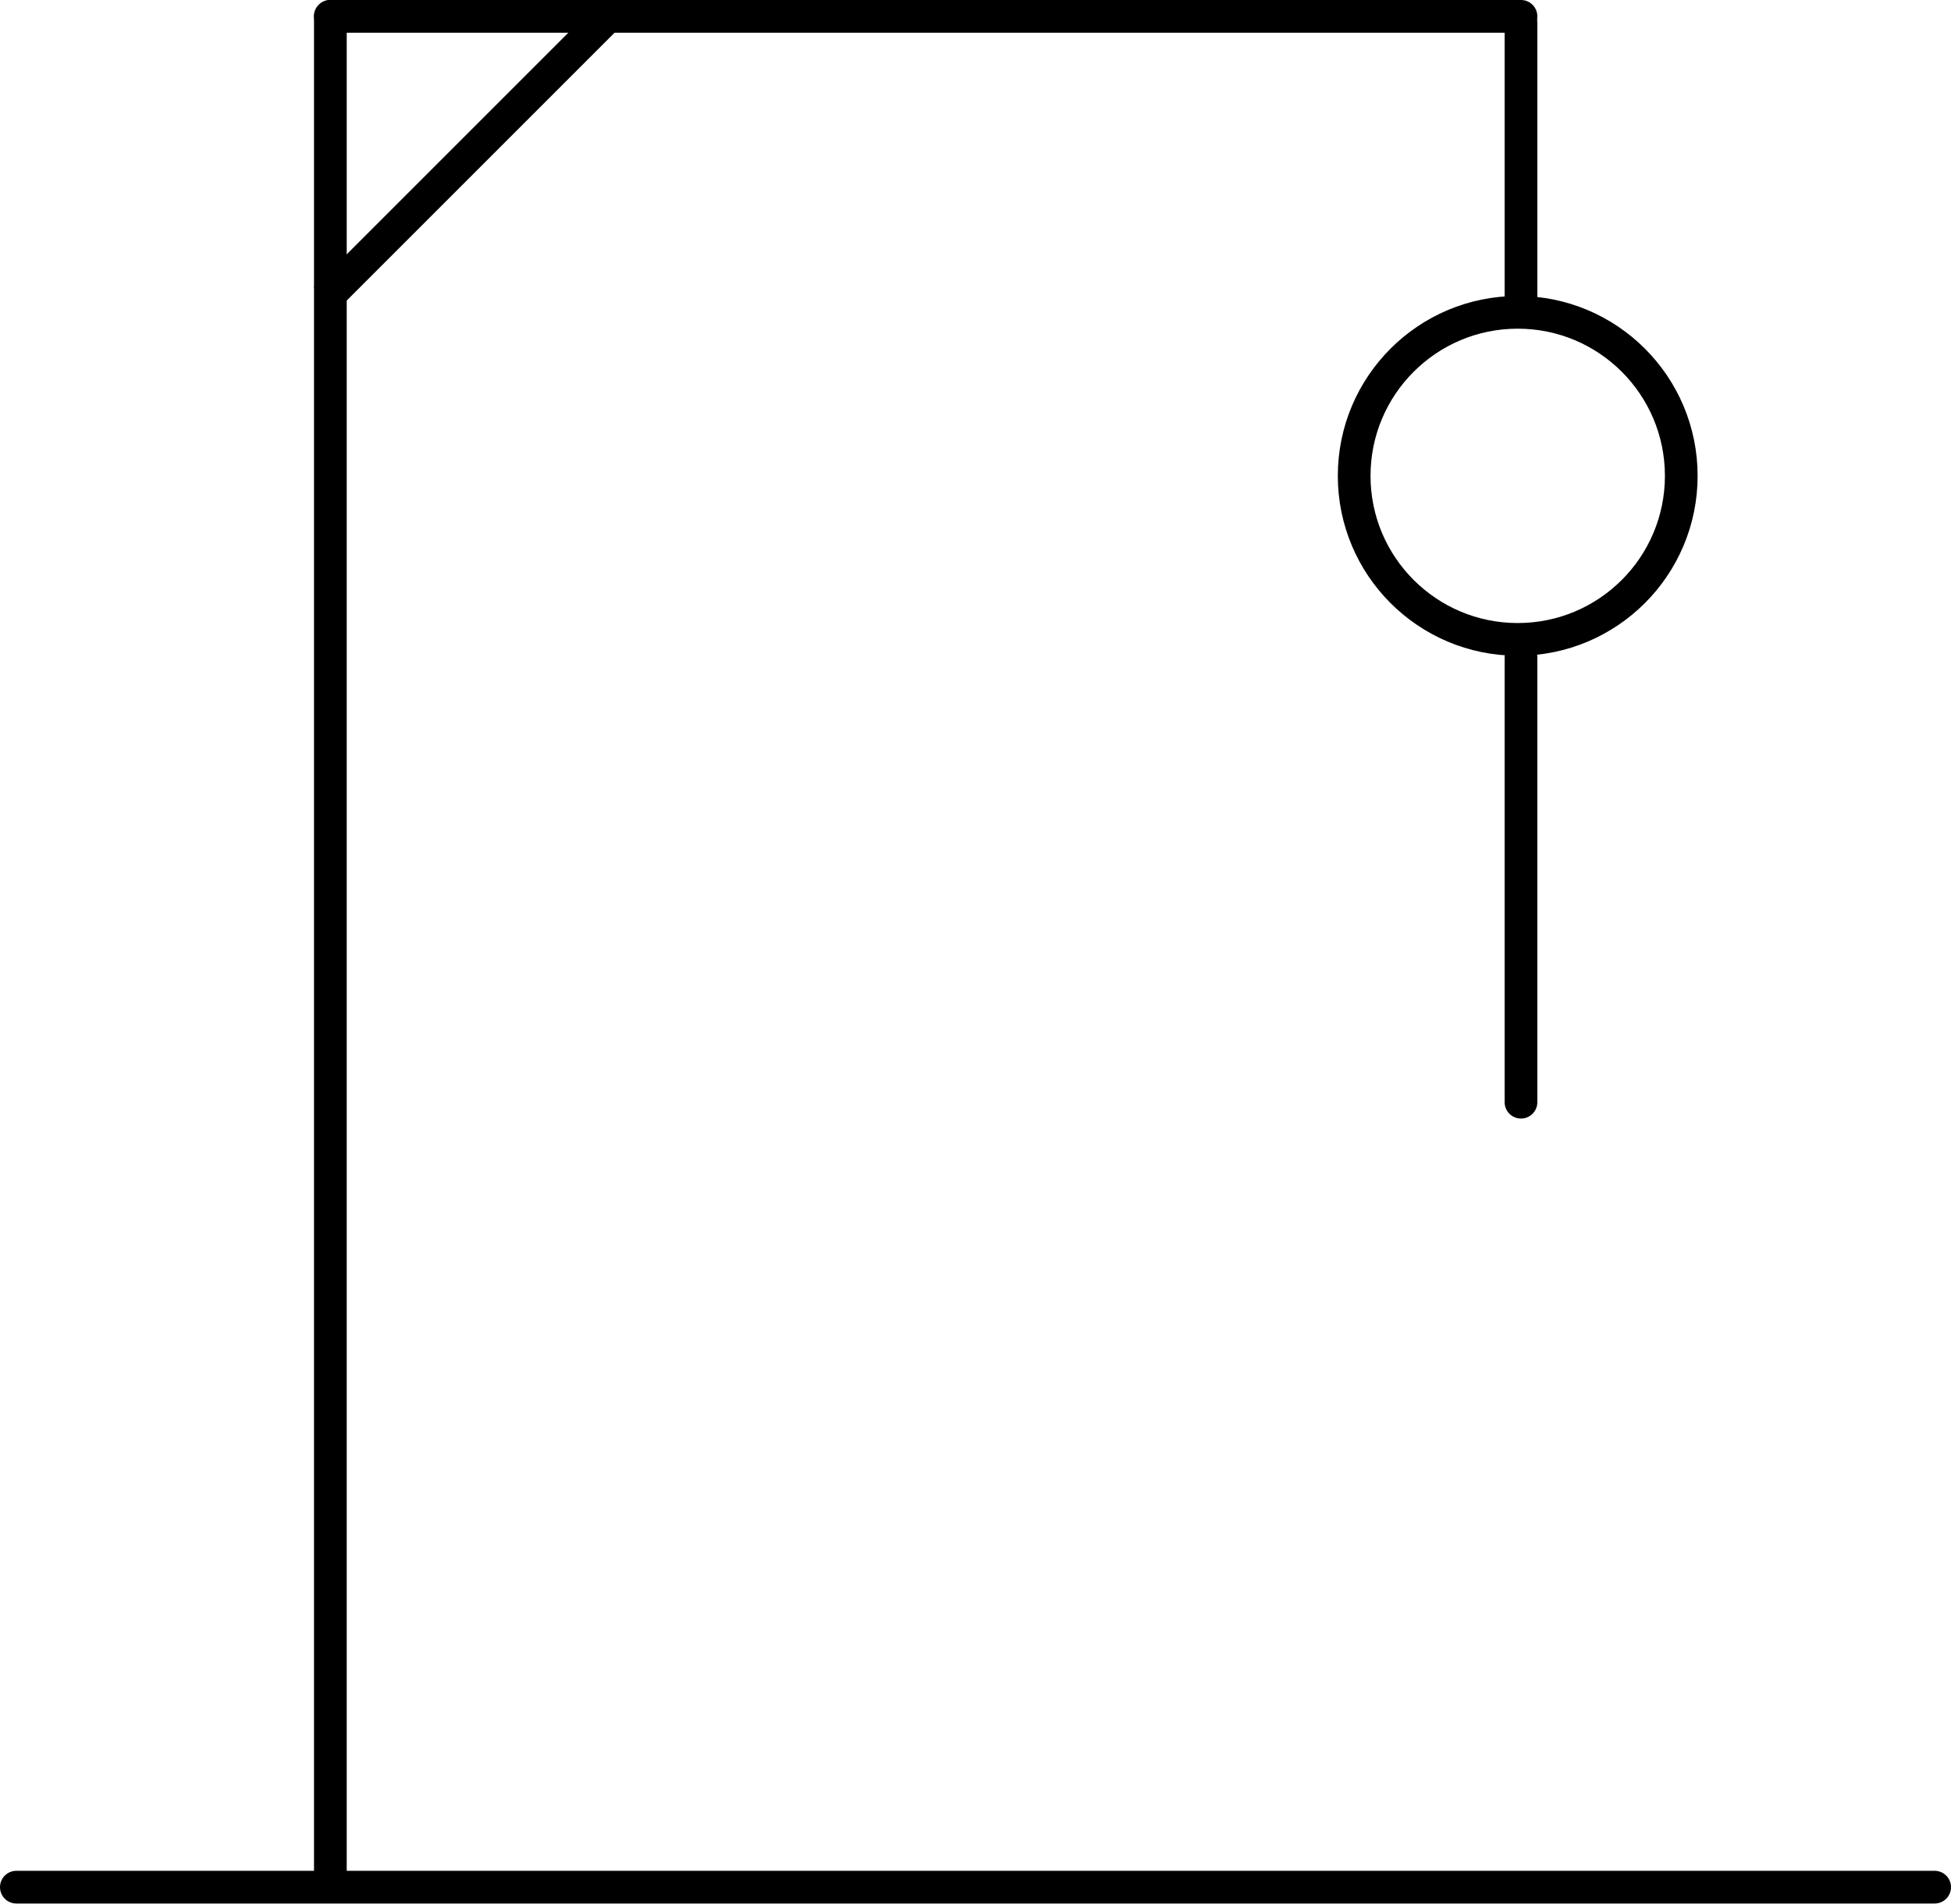
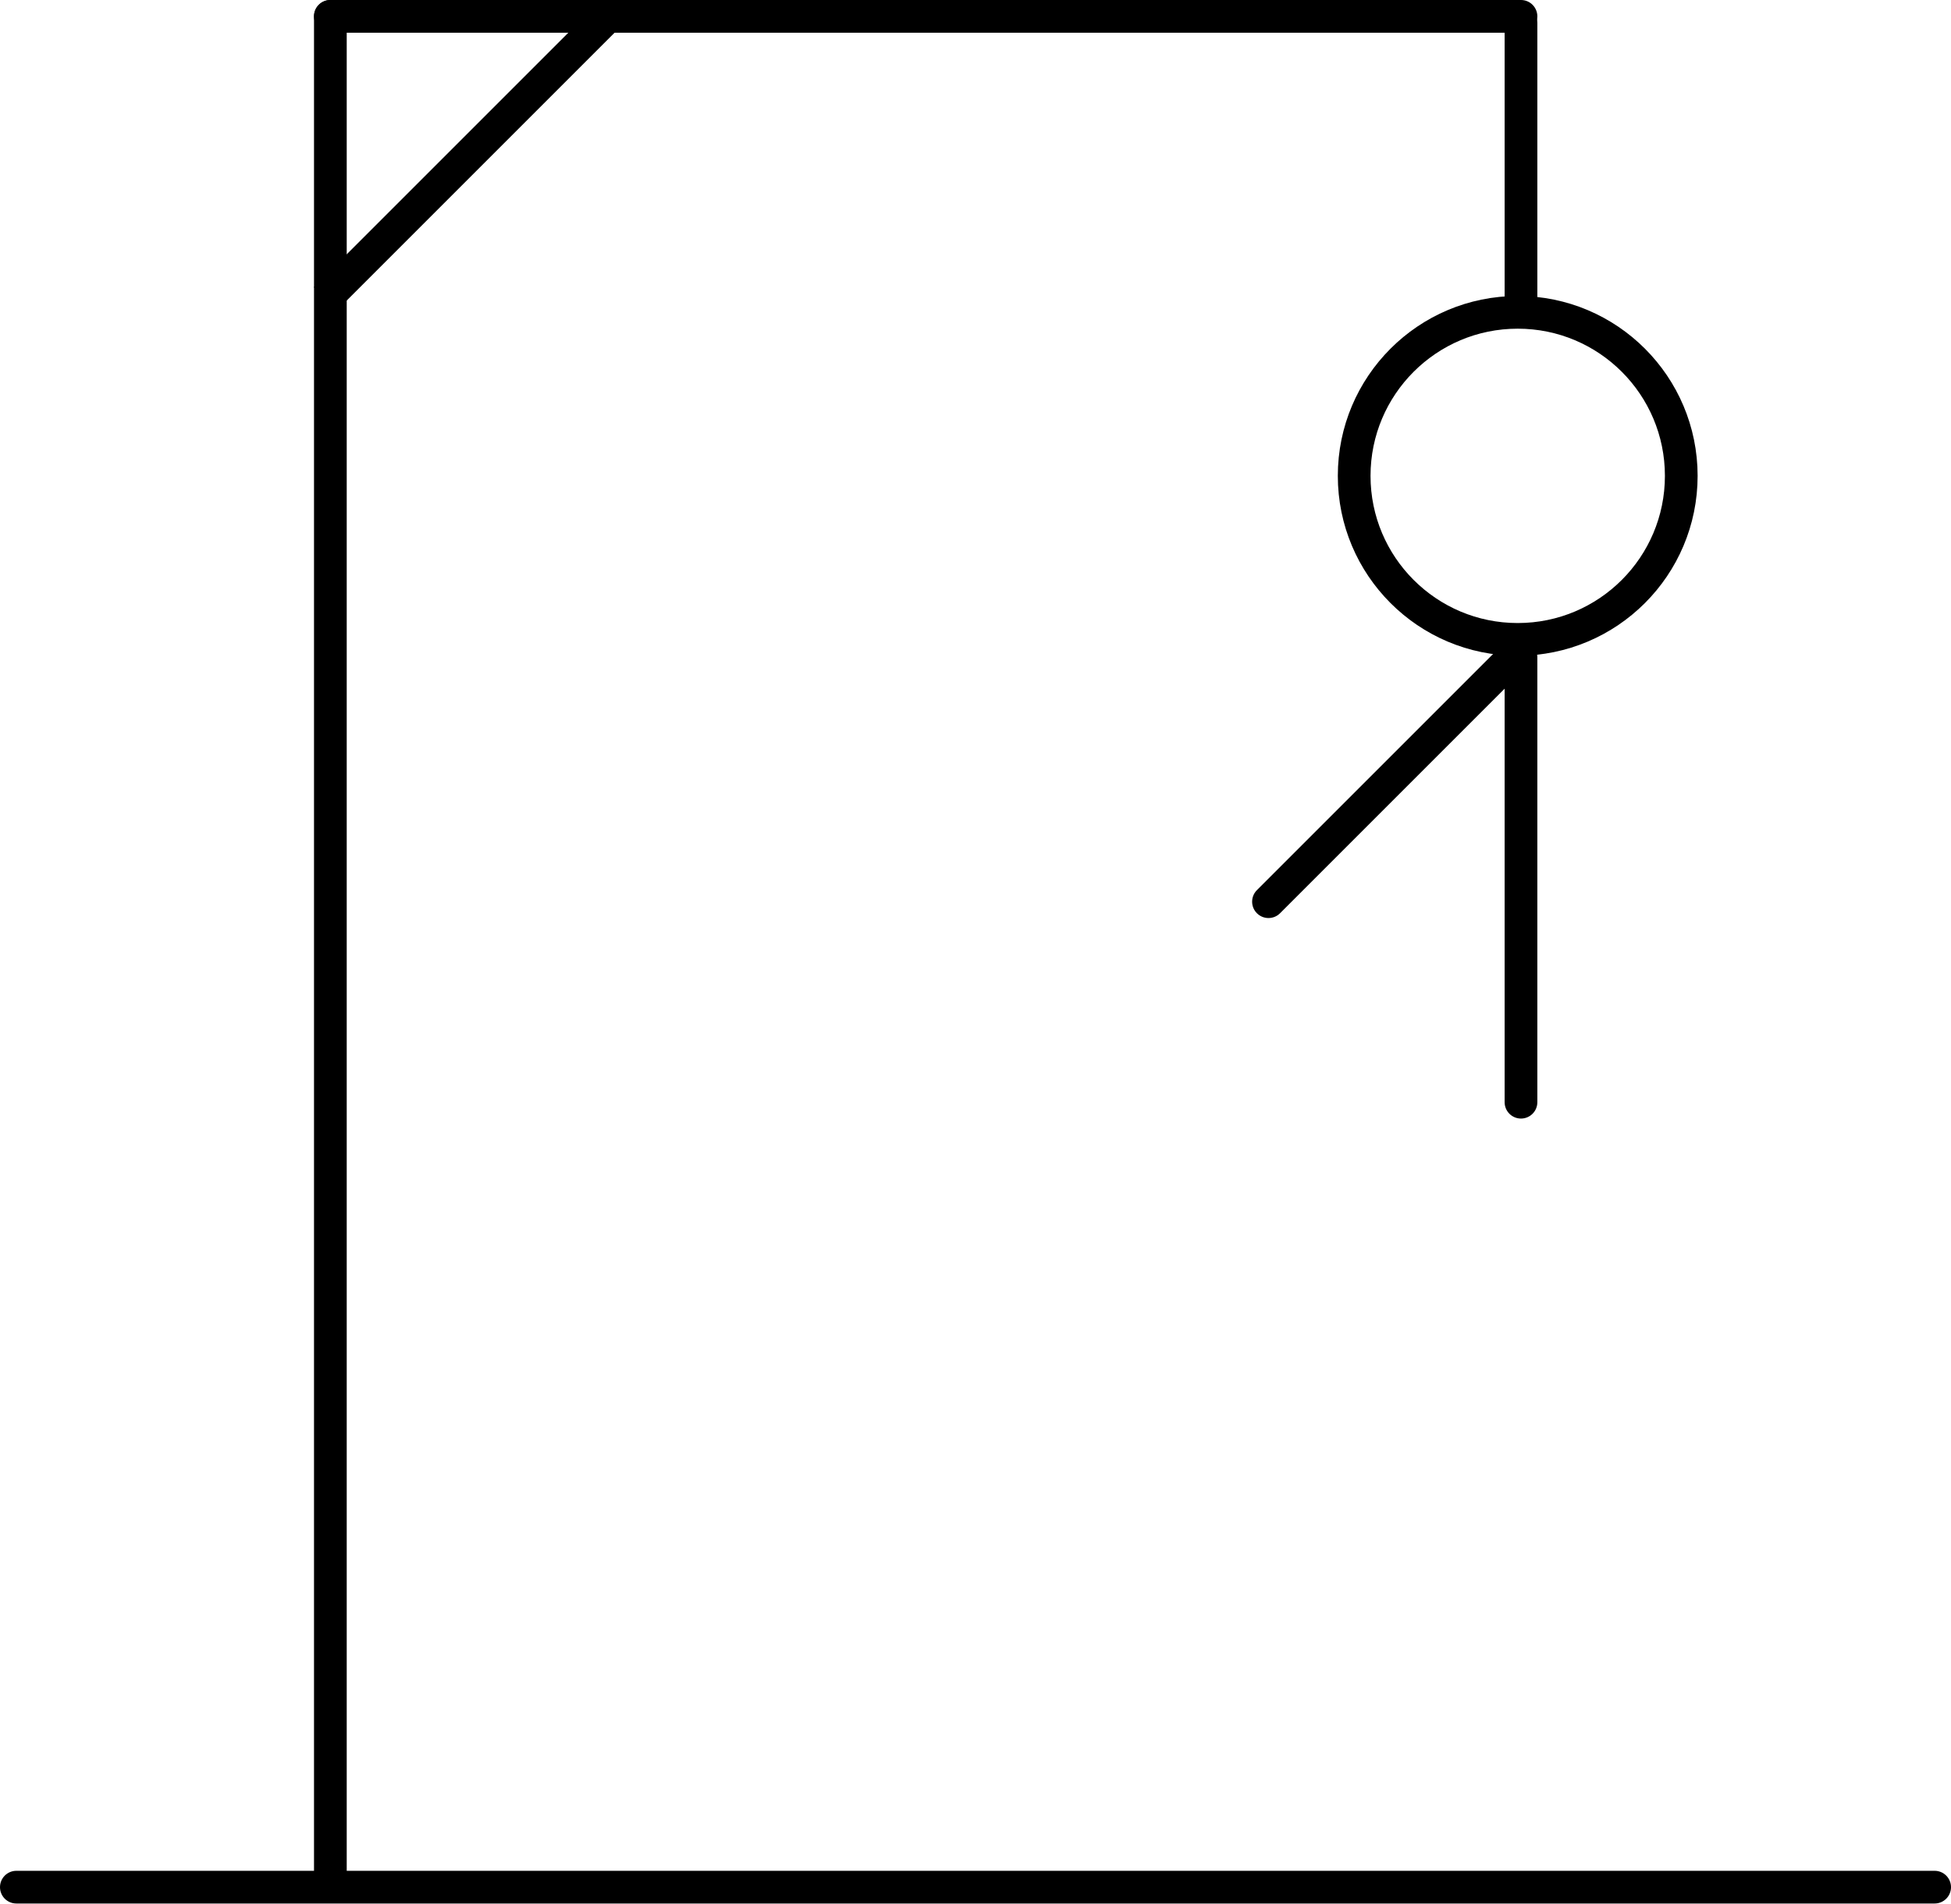
<svg xmlns="http://www.w3.org/2000/svg" width="298.232" height="291" viewBox="0 0 298.232 291">
-   <g id="Group_692" data-name="Group 692" transform="translate(-219 -183)">
+   <g id="Group_694" data-name="Group 694" transform="translate(-219 -183)">
+     <rect id="Rectangle_2970" data-name="Rectangle 2970" width="5" height="56" rx="2.5" transform="translate(448.965 281.247) rotate(45)" />
    <rect id="Rectangle_2974" data-name="Rectangle 2974" width="5" height="61.733" transform="translate(310.627 183.247) rotate(45)" />
    <rect id="Rectangle_2966" data-name="Rectangle 2966" width="5" height="298.232" rx="2.5" transform="translate(517.232 469) rotate(90)" />
    <g id="Ellipse_32" data-name="Ellipse 32" transform="translate(423.5 228.247)" fill="none" stroke="#000" stroke-width="5">
      <circle cx="27.5" cy="27.5" r="27.5" stroke="none" />
      <circle cx="27.5" cy="27.5" r="25" fill="none" />
    </g>
    <rect id="Rectangle_2987" data-name="Rectangle 2987" width="5" height="289" rx="2.5" transform="translate(267 183)" />
    <rect id="Rectangle_2988" data-name="Rectangle 2988" width="187" height="5" rx="2.5" transform="translate(267 183)" />
    <rect id="Rectangle_2989" data-name="Rectangle 2989" width="5" height="49" rx="2.5" transform="translate(449 184)" />
    <rect id="Rectangle_2990" data-name="Rectangle 2990" width="5" height="73" rx="2.5" transform="translate(449 281)" />
  </g>
</svg>
